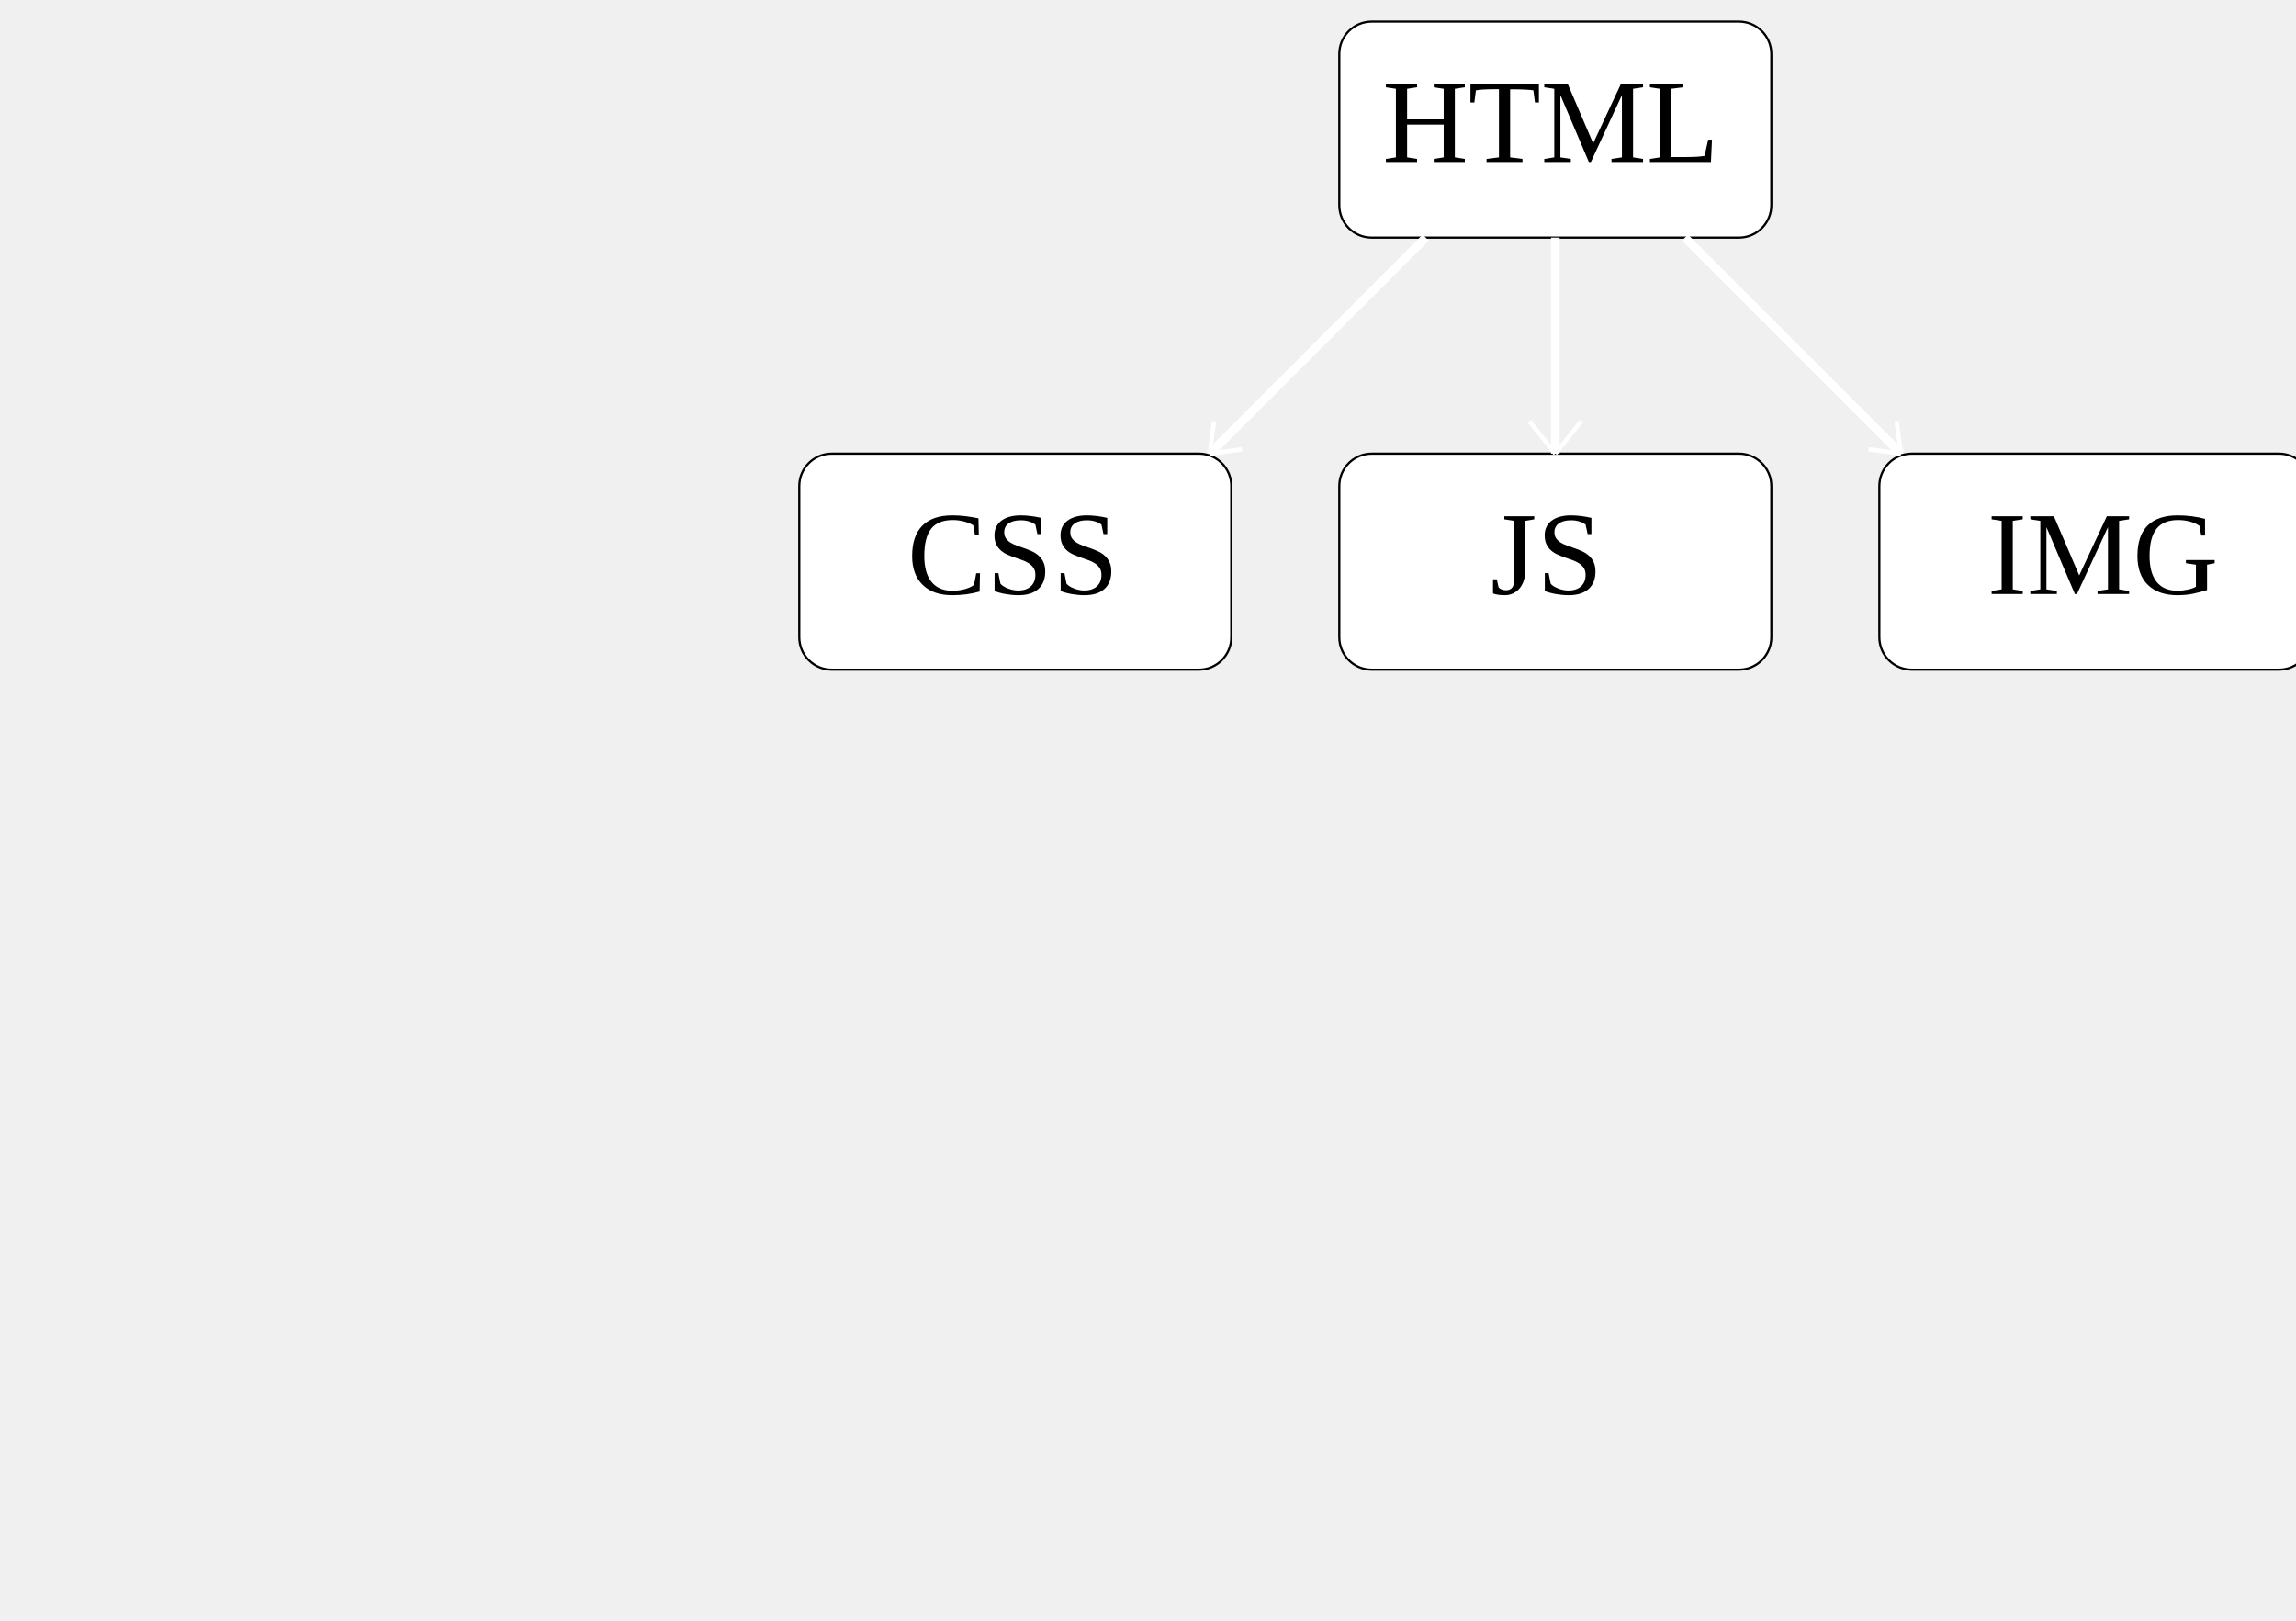
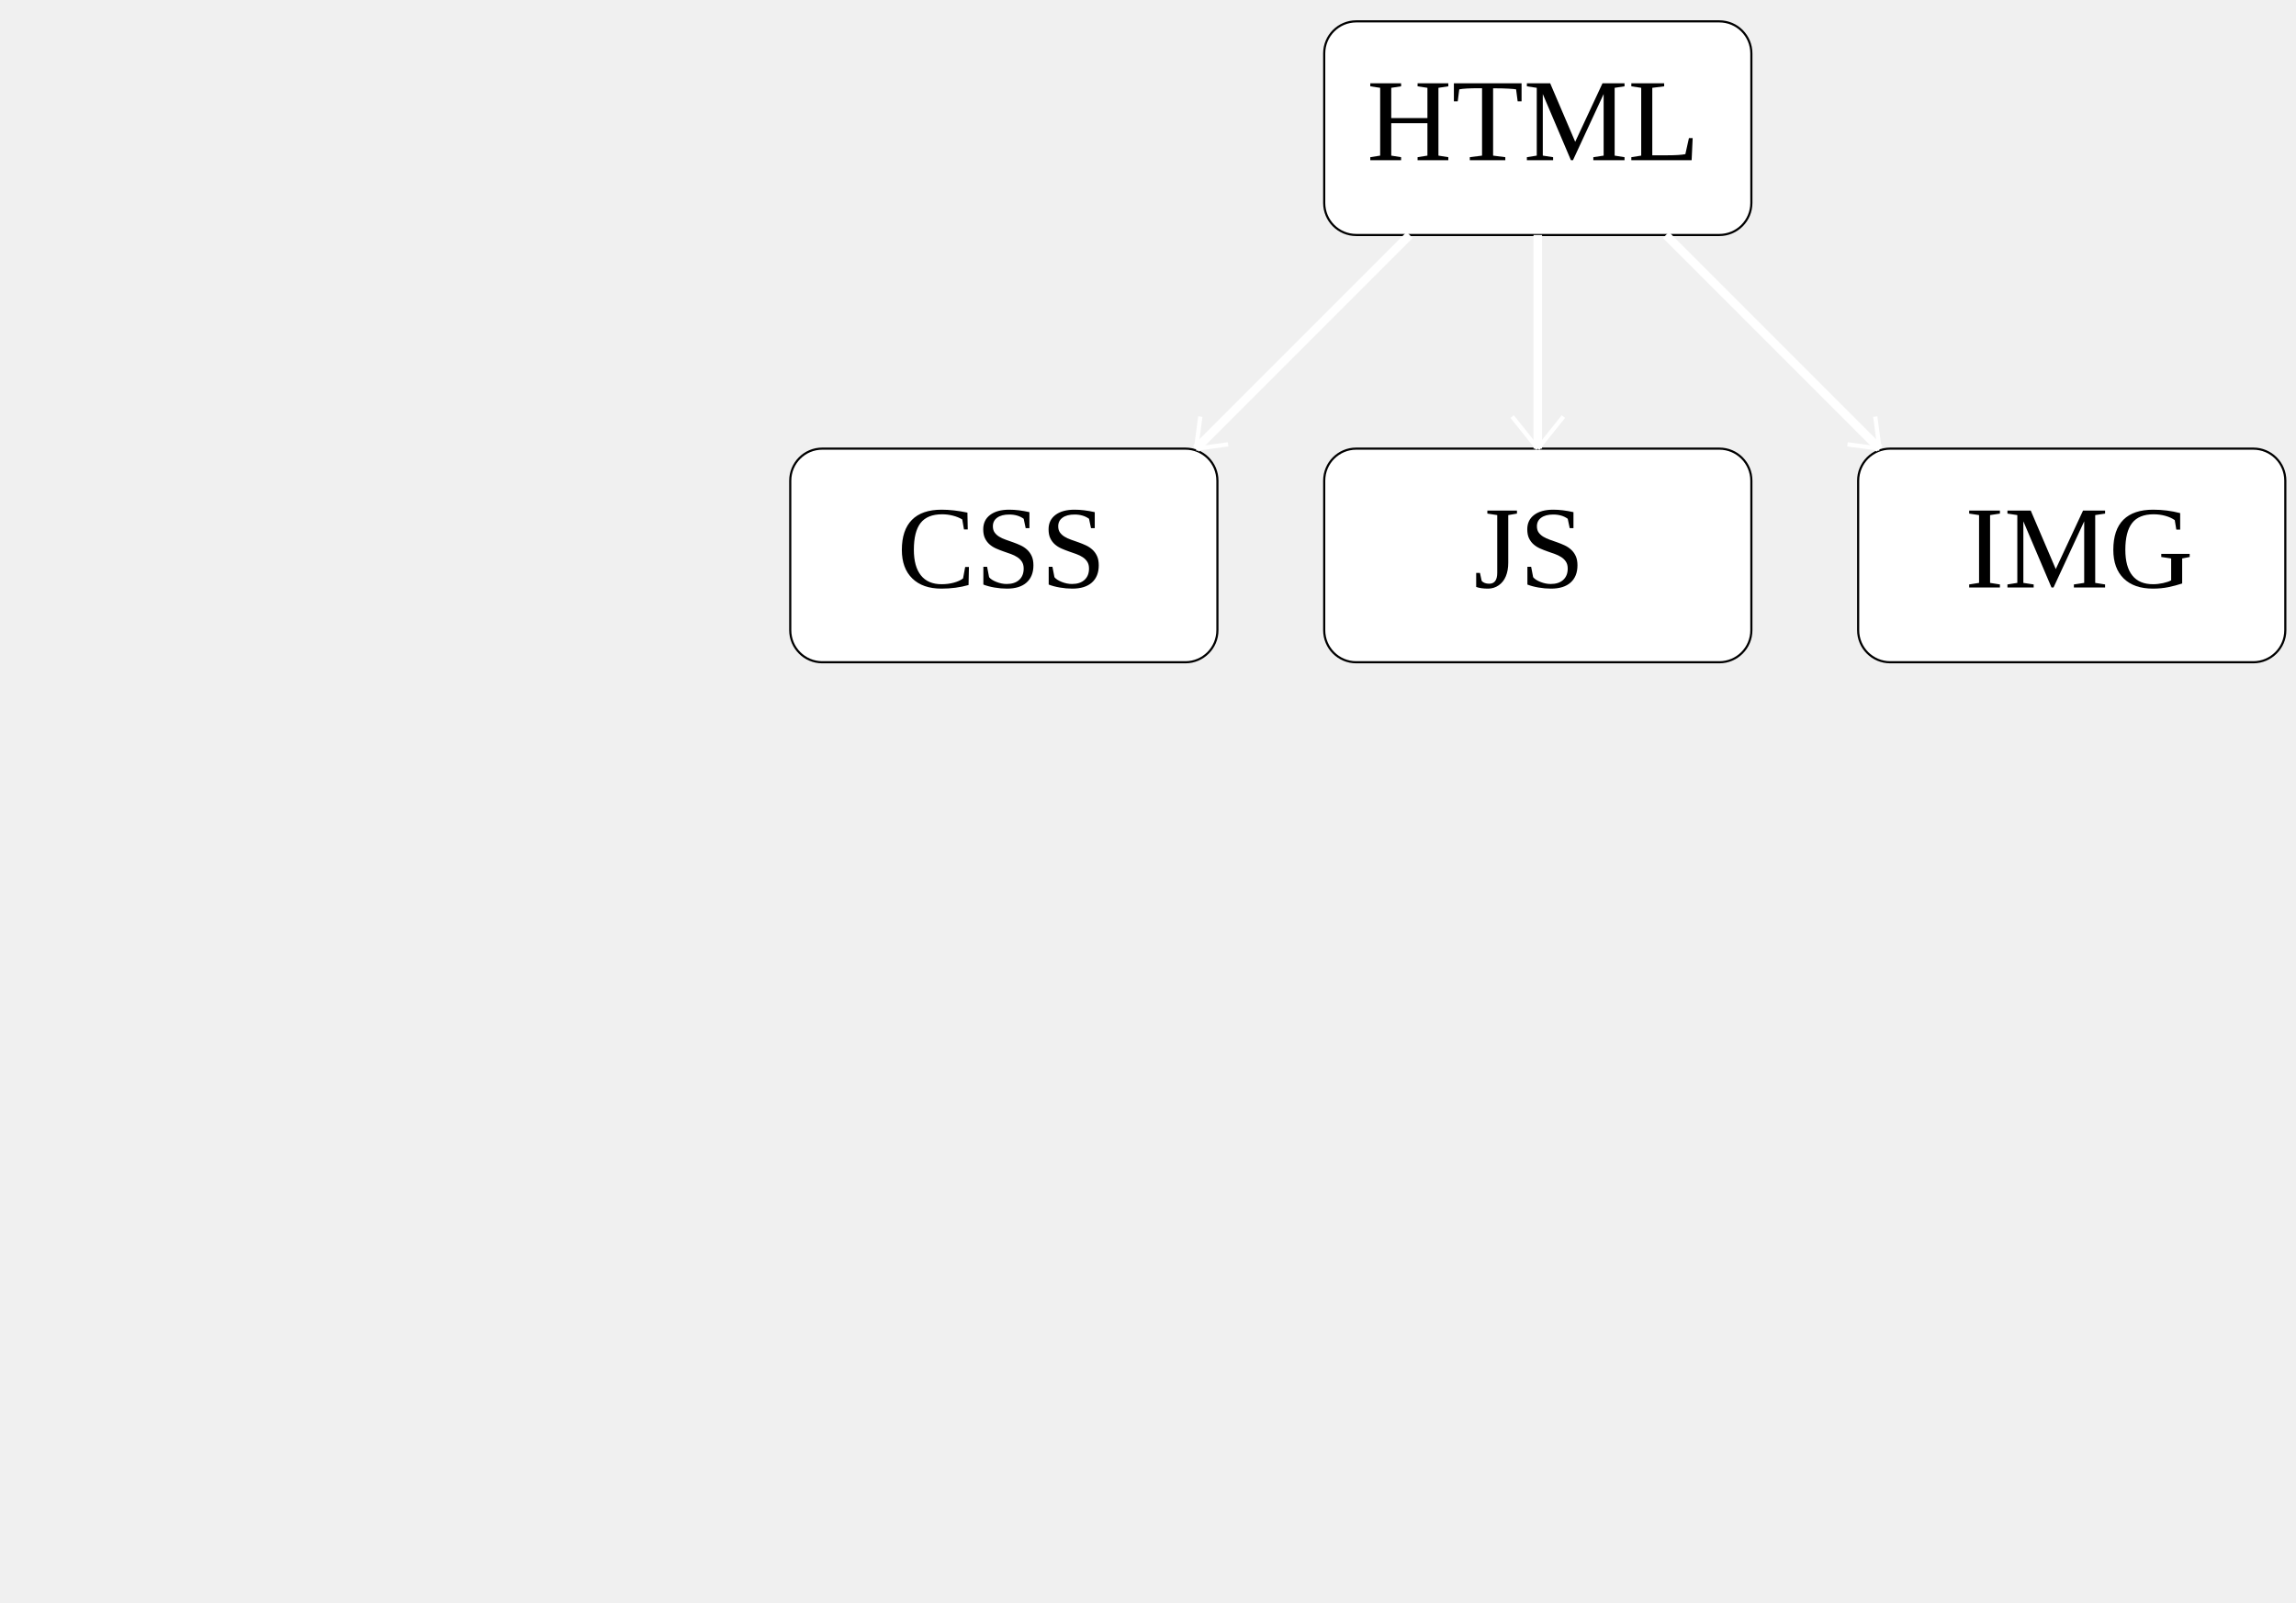
- <svg xmlns="http://www.w3.org/2000/svg" xmlns:xlink="http://www.w3.org/1999/xlink" class="diagram" width="850.3" height="600" viewBox="0 0 850.3 600">
+ <svg xmlns="http://www.w3.org/2000/svg" xmlns:xlink="http://www.w3.org/1999/xlink" class="diagram" width="860" height="600" viewBox="0 0 860 600">
  <g transform="scale(0.8), translate(300, 0)">
    <g>
      <rect id="box" x="320" y="10" width="200" height="100" rx="15" ry="15" stroke="black" style="fill: white; border: 4px solid black;" />
      <text x="340" y="75" font-size="55">HTML</text>
    </g>
    <g transform="translate(-250, 200)">
      <use xlink:href="#box" />
      <text x="340" y="75" font-size="55" transform="translate(30, 0)">CSS</text>
    </g>
    <g transform="translate(0, 200)">
      <use xlink:href="#box" />
      <text x="340" y="75" font-size="55" transform="translate(50, 0)">JS</text>
    </g>
    <g transform="translate(250, 200)">
      <use xlink:href="#box" />
      <text x="340" y="75" font-size="55" transform="translate(30, 0)">IMG</text>
    </g>
    <defs>
      <g id="rightarrow" stroke="#fff" stroke-width="4">
        <line x1="0" y1="0" x2="100" y2="100" />
        <g stroke-width="2">
          <line x1="98" y1="85" x2="100" y2="100" />
          <line x1="85" y1="98" x2="100" y2="100" />
        </g>
      </g>
      <g id="leftarrow" stroke="#fff" stroke-width="4">
        <line x1="0" y1="100" x2="100" y2="0" />
        <g stroke-width="2">
          <line x1="2" y1="85" x2="0" y2="100" />
          <line x1="15" y1="98" x2="0" y2="100" />
        </g>
      </g>
      <g id="straightarrow" stroke="#fff" stroke-width="4">
        <line x1="0" y1="0" x2="0" y2="100" />
        <g stroke-width="2">
          <line x1="12" y1="85" x2="0" y2="100" />
          <line x1="-12" y1="85" x2="0" y2="100" />
        </g>
      </g>
    </defs>
    <use xlink:href="#rightarrow" transform="translate(480, 110)" />
    <use xlink:href="#leftarrow" transform="translate(260, 110)" />
    <use xlink:href="#straightarrow" transform="translate(420, 110)" />
  </g>
</svg>
